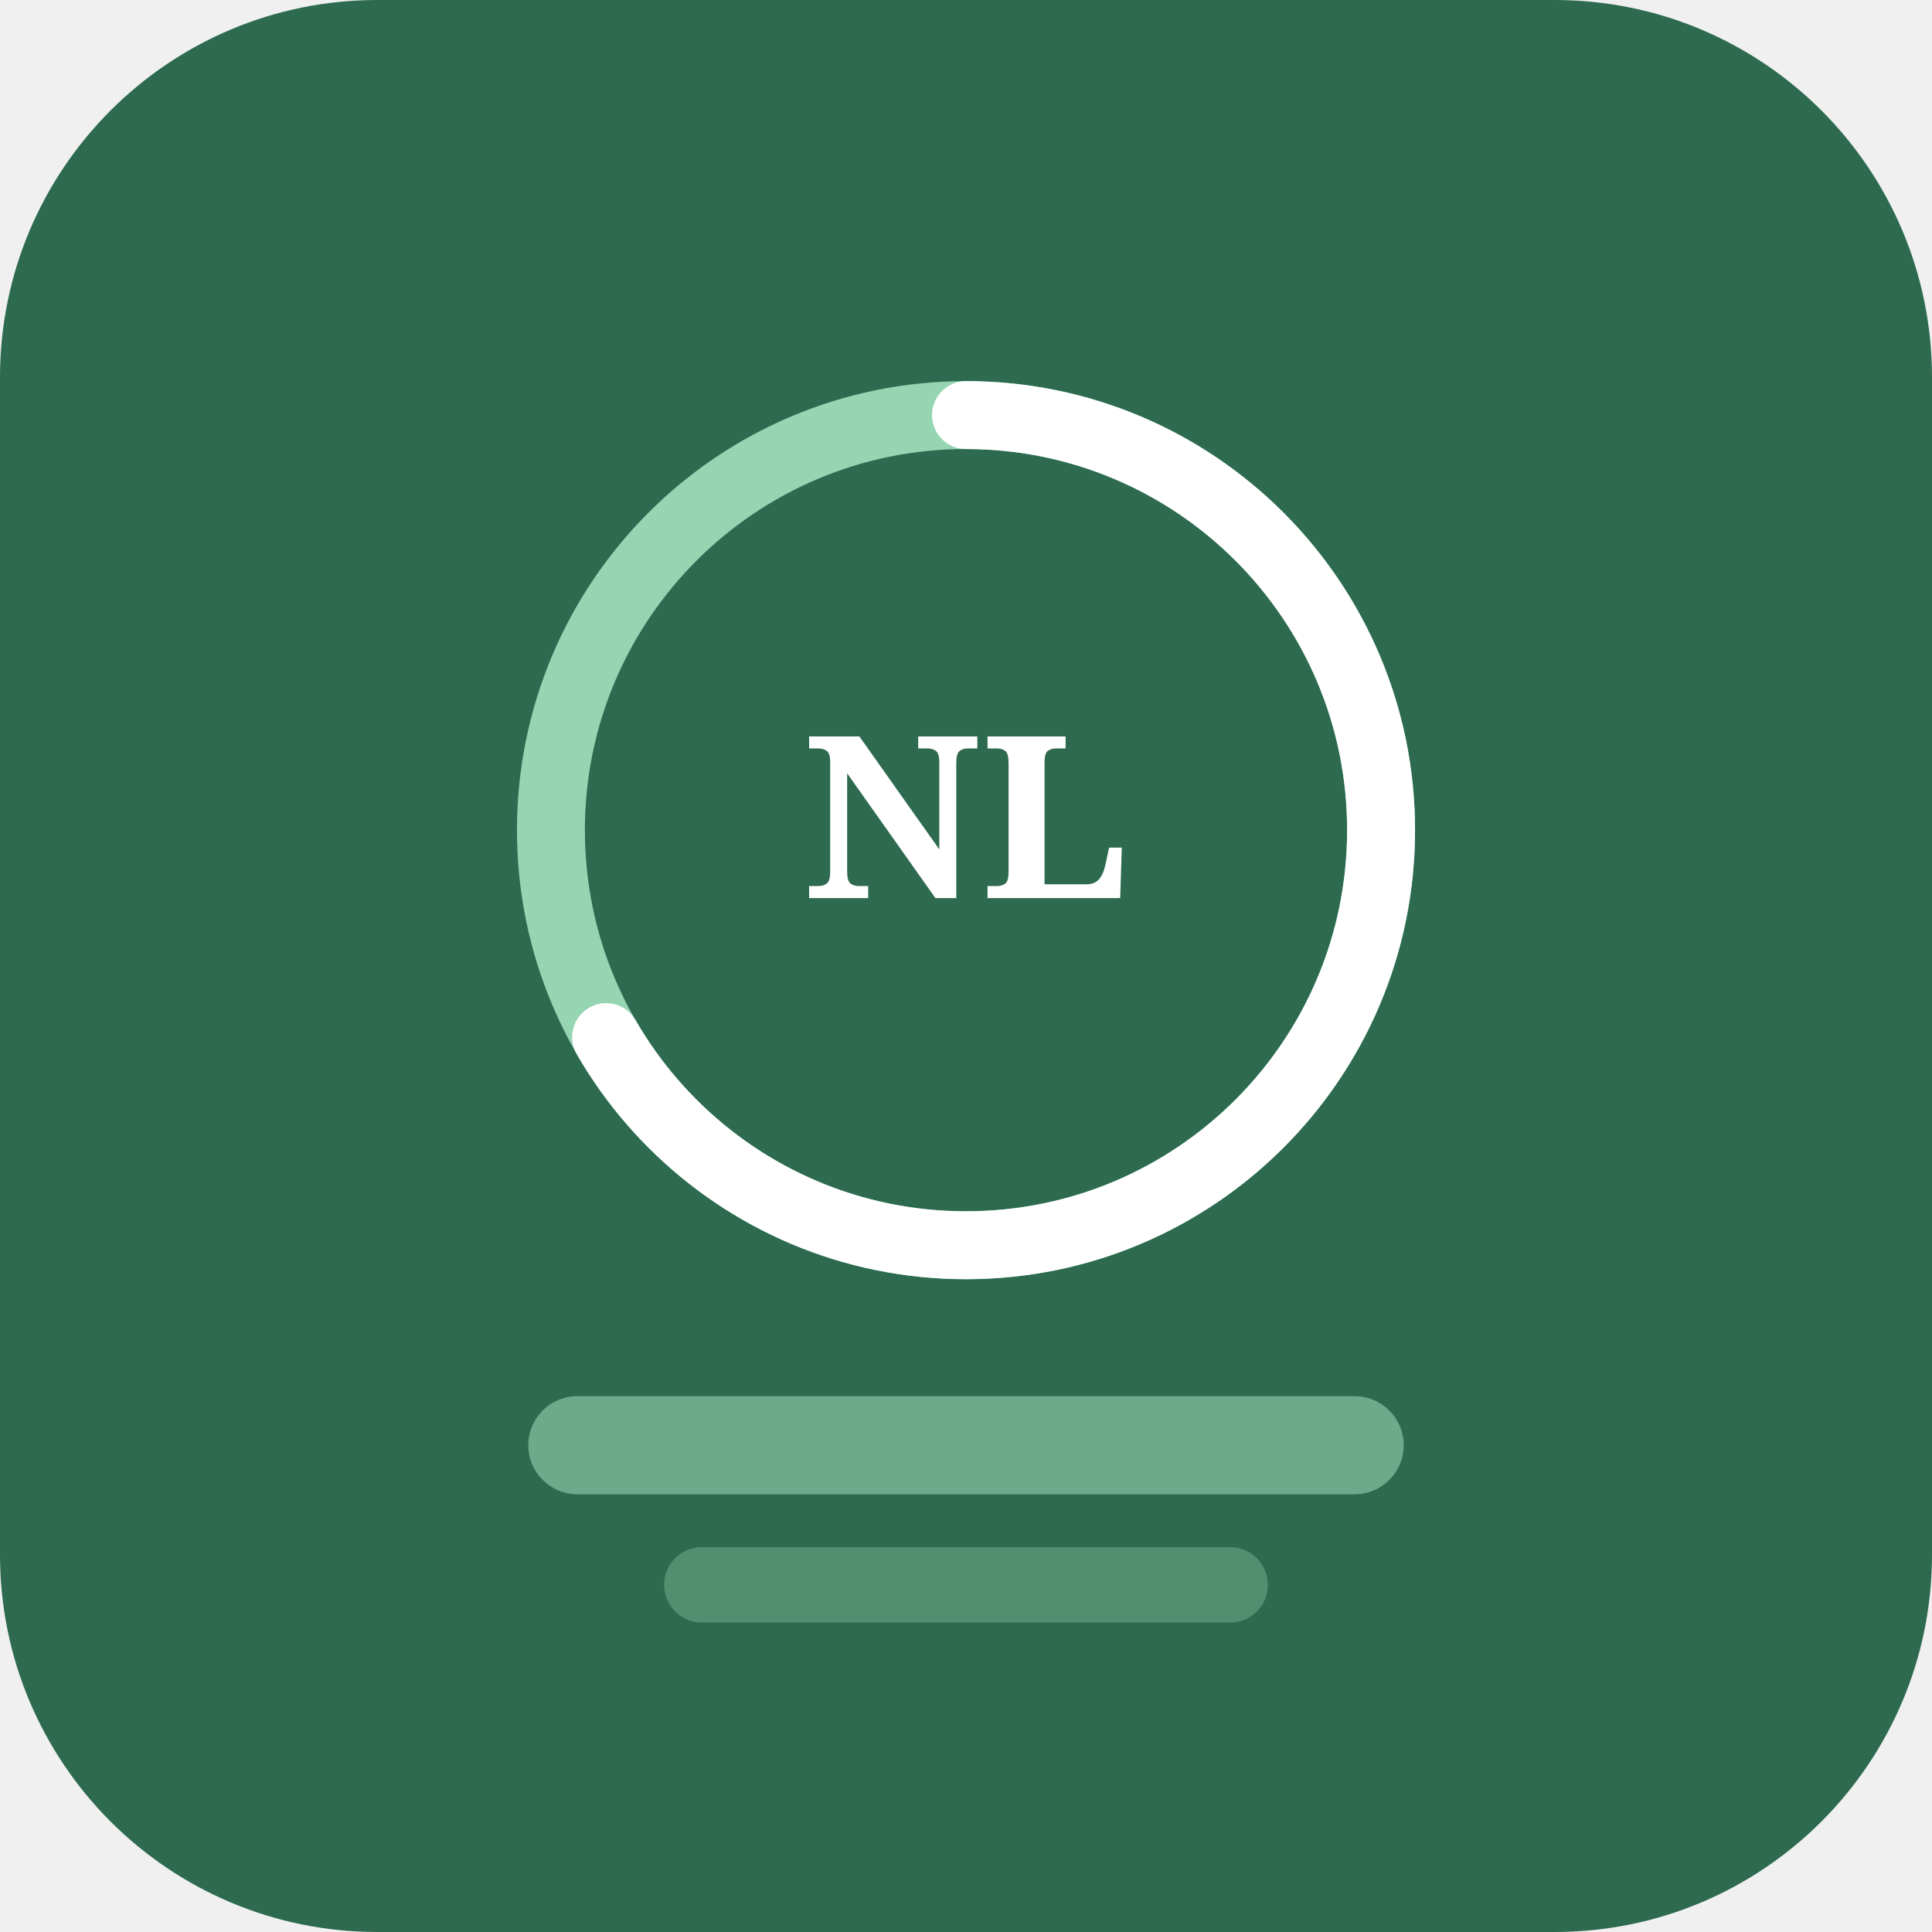
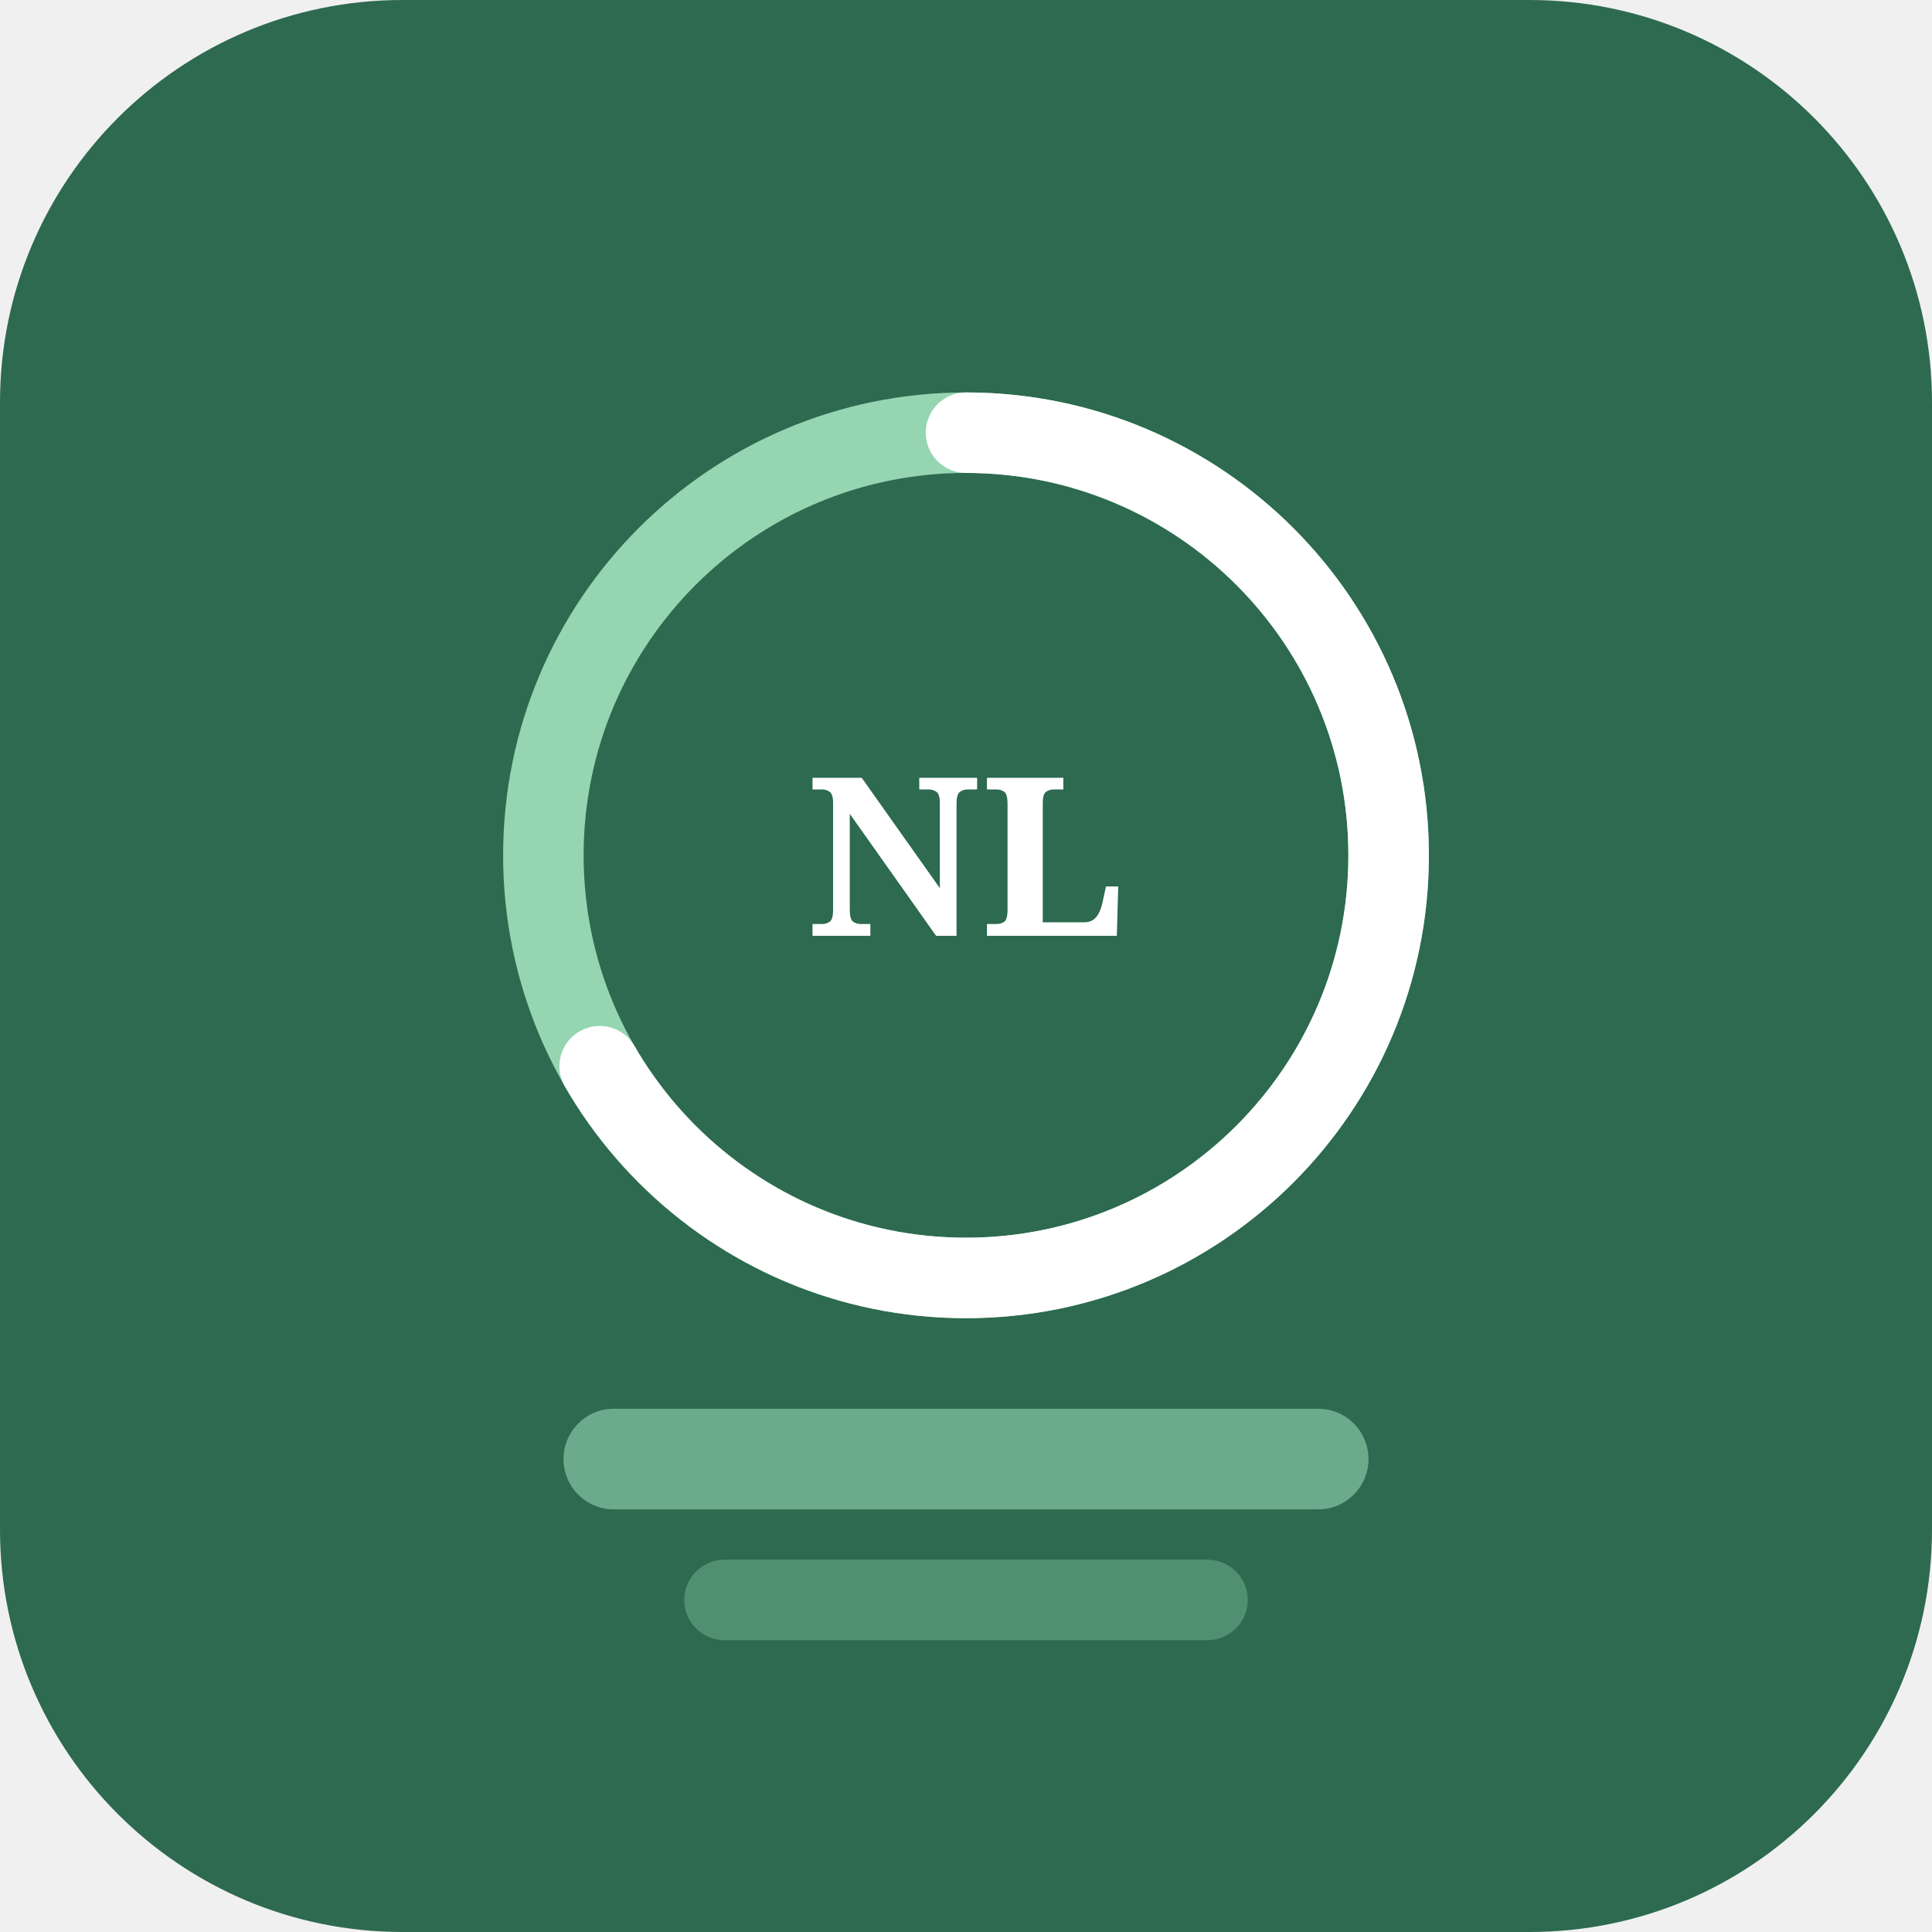
- <svg xmlns="http://www.w3.org/2000/svg" viewBox="0 0 512 512" width="512" height="512">
-   <rect width="512" height="512" rx="100" fill="#2D6A4F" />
-   <circle cx="256" cy="220" r="110" fill="none" stroke="#95D5B2" stroke-width="18" />
-   <circle cx="256" cy="220" r="110" fill="none" stroke="#ffffff" stroke-width="18" stroke-dasharray="691" stroke-dashoffset="230" stroke-linecap="round" transform="rotate(-90 256 220)" />
-   <text x="256" y="238" text-anchor="middle" font-family="Georgia,serif" font-size="60" font-weight="bold" fill="#ffffff">NL</text>
-   <rect x="140" y="370" width="232" height="26" rx="13" fill="#95D5B2" opacity="0.6" />
-   <rect x="176" y="410" width="160" height="20" rx="10" fill="#95D5B2" opacity="0.35" />
+ <svg xmlns="http://www.w3.org/2000/svg" viewBox="0 0 192 192" width="192" height="192">
+   <rect width="192" height="192" rx="40" fill="#2D6A4F" />
+   <circle cx="96" cy="85" r="42" fill="none" stroke="#95D5B2" stroke-width="8" />
+   <circle cx="96" cy="85" r="42" fill="none" stroke="#ffffff" stroke-width="8" stroke-dasharray="264" stroke-dashoffset="88" stroke-linecap="round" transform="rotate(-90 96 85)" />
+   <text x="96" y="93" text-anchor="middle" font-family="Georgia,serif" font-size="22" font-weight="bold" fill="#ffffff">NL</text>
+   <rect x="56" y="140" width="80" height="10" rx="5" fill="#95D5B2" opacity="0.6" />
+   <rect x="68" y="155" width="56" height="8" rx="4" fill="#95D5B2" opacity="0.35" />
</svg>
